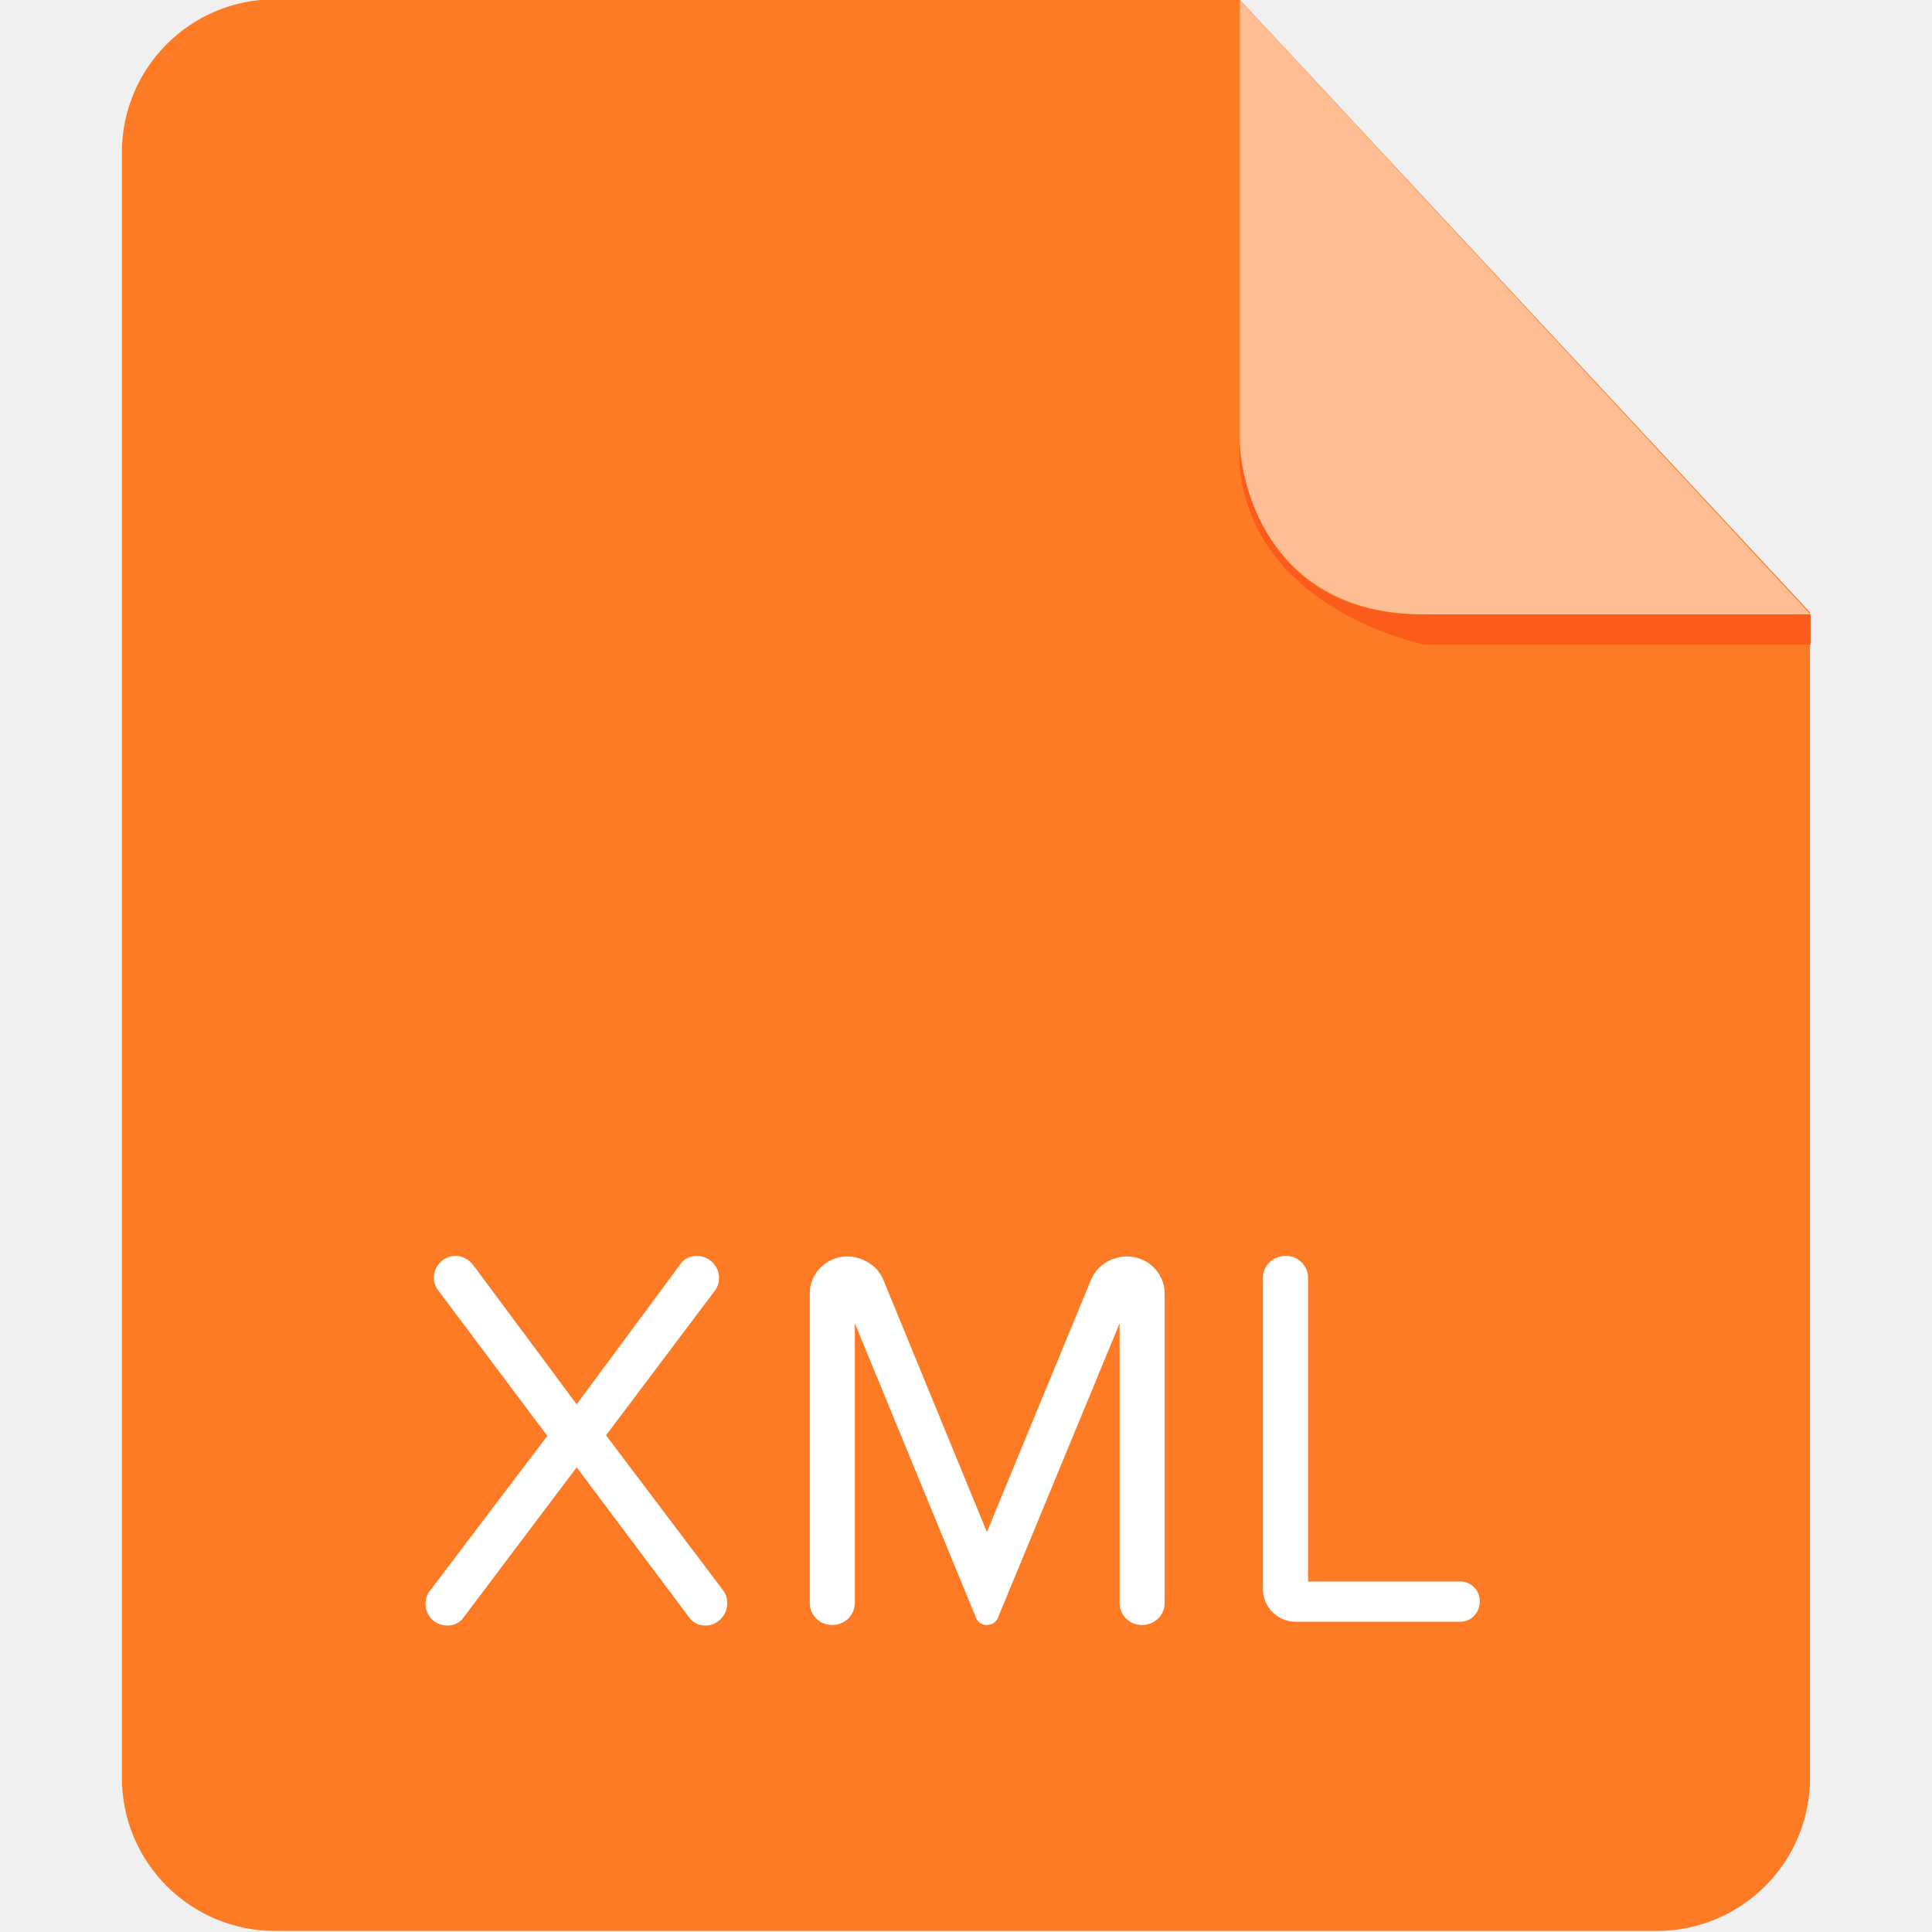
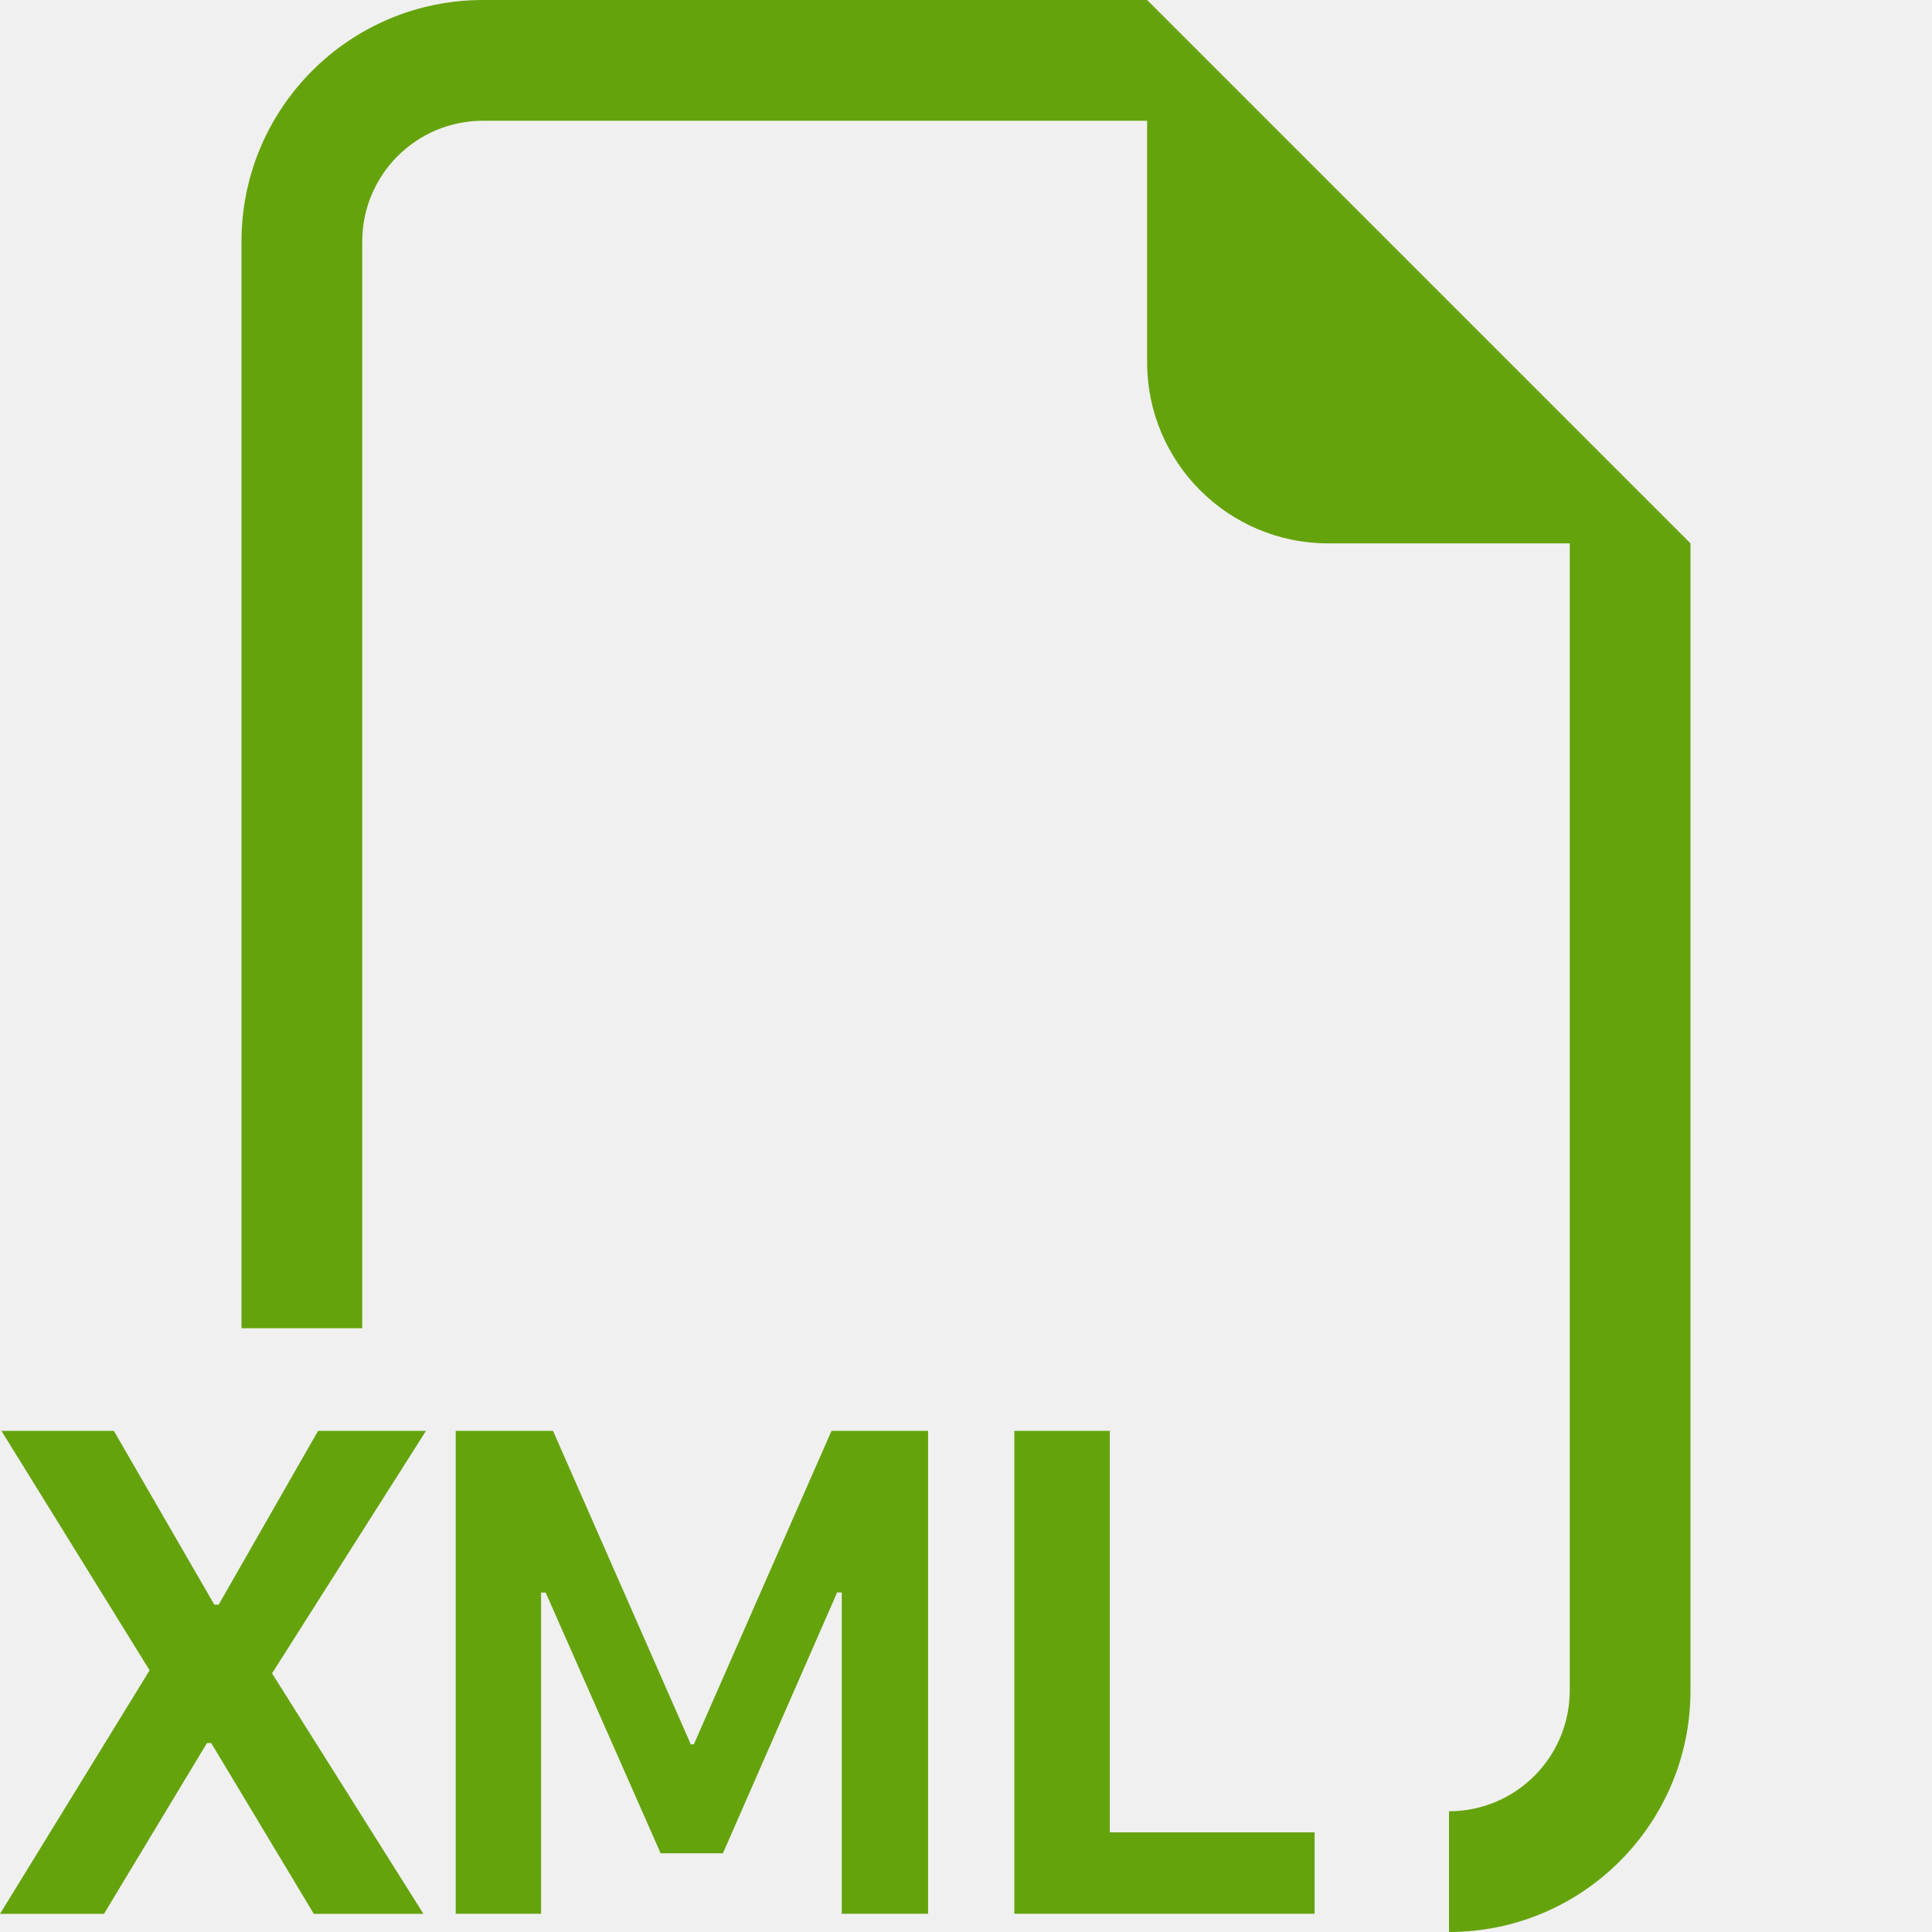
- <svg xmlns="http://www.w3.org/2000/svg" width="20px" height="20px" viewBox="-4 0 64 64">
-   <path d="M5.112-.024c-2.803 0-5.074 2.272-5.074 5.074v53.841c0 2.803 2.271 5.074 5.074 5.074h45.774c2.801 0 5.074-2.271 5.074-5.074v-38.606l-18.902-20.309h-31.946z" fill-rule="evenodd" clip-rule="evenodd" fill="#FC7B24" />
-   <g fill-rule="evenodd" clip-rule="evenodd">
-     <path d="M55.977 20.352v1h-12.799s-6.312-1.26-6.129-6.707c0 0 .208 5.707 6.004 5.707h12.924z" fill="#FB5C1B" />
-     <path d="M37.074 0v14.561c0 1.656 1.104 5.791 6.104 5.791h12.799l-18.903-20.352z" opacity=".5" fill="#ffffff" />
-   </g>
-   <path d="M19.371 53.848c-.217 0-.414-.089-.541-.27l-3.727-4.97-3.745 4.97c-.126.181-.323.27-.54.27-.396 0-.721-.306-.721-.72 0-.144.037-.306.145-.432l3.889-5.131-3.619-4.826c-.09-.126-.144-.27-.144-.414 0-.343.288-.721.72-.721.217 0 .433.108.576.288l3.439 4.627 3.439-4.646c.125-.18.324-.27.54-.27.378 0 .737.306.737.721 0 .144-.035.288-.125.414l-3.619 4.808 3.889 5.149c.09.126.127.27.127.415.001.396-.323.738-.72.738zm14.455-.018c-.414 0-.738-.324-.738-.738v-9.254l-4.033 9.759c-.055.143-.2.233-.379.233-.144 0-.287-.09-.342-.234l-4.016-9.759v9.254c0 .414-.324.738-.756.738-.414 0-.738-.324-.738-.738v-10.262c0-.648.559-1.207 1.242-1.207.486 0 .99.288 1.188.756l3.438 8.373 3.457-8.373c.199-.468.686-.756 1.189-.756.684 0 1.242.558 1.242 1.207v10.263c.002.414-.322.738-.754.738zm10.546-.108h-5.456c-.594 0-1.08-.486-1.08-1.081v-10.316c0-.396.324-.721.774-.721.396 0 .72.324.72.721v10.065h5.042c.36 0 .647.288.647.648.001.396-.287.684-.647.684z" fill="#ffffff" />
+ <svg xmlns="http://www.w3.org/2000/svg" width="20" height="20" viewBox="0 0 16 16">
+   <path fill="#65a30d" fill-rule="evenodd" d="M14 4.5V14a2 2 0 0 1-2 2v-1a1 1 0 0 0 1-1V4.5h-2A1.5 1.5 0 0 1 9.5 3V1H4a1 1 0 0 0-1 1v9H2V2a2 2 0 0 1 2-2h5.5L14 4.5ZM3.527 11.85h-.893l-.823 1.439h-.036L.943 11.85H.012l1.227 1.983L0 15.85h.861l.853-1.415h.035l.85 1.415h.908l-1.254-1.992l1.274-2.007Zm.954 3.999v-2.66h.038l.952 2.159h.516l.946-2.16h.038v2.661h.715V11.85h-.8l-1.14 2.596h-.025L4.58 11.85h-.806v3.999h.706Zm4.71-.674h1.696v.674H8.4V11.85h.791v3.325Z" />
</svg>
